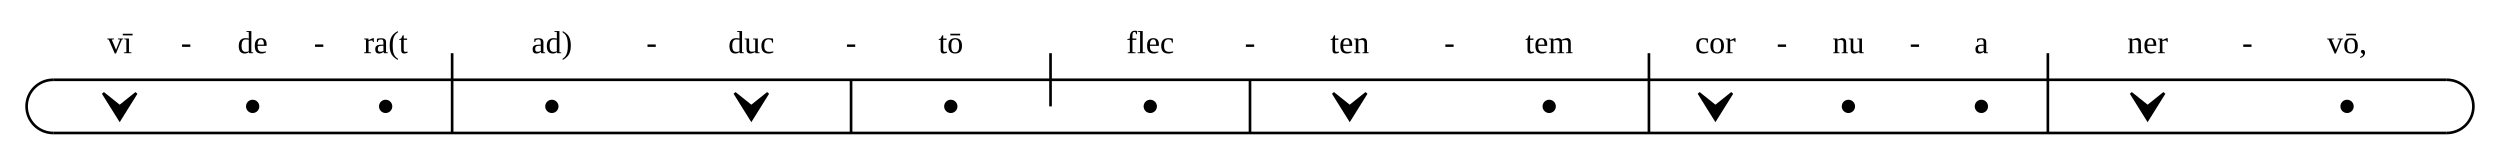
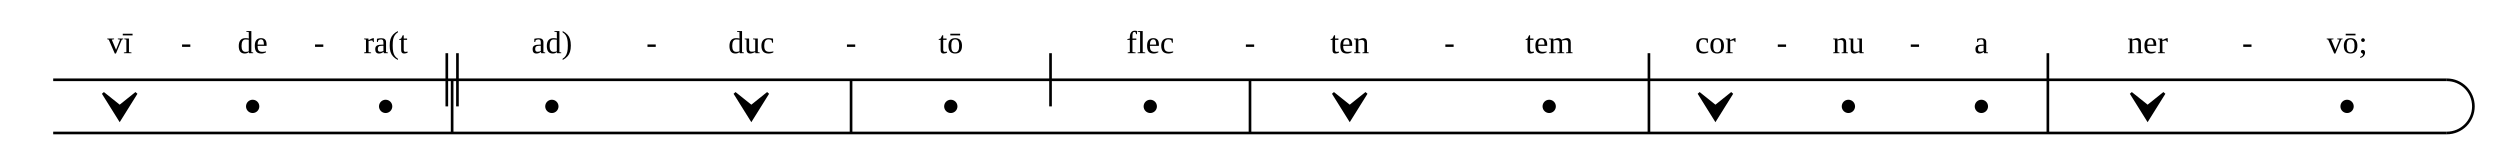
<svg xmlns="http://www.w3.org/2000/svg" width="940" height="60" viewBox="0 0 940 60">
  <g transform="translate(20,10)">
-     <path d="M 0 20 A 10 10 0 0 0 0 40" stroke="black" stroke-width="1" fill="transparent" />
    <line x1="0" y1="20" x2="900" y2="20" style="stroke:rgb(0,0,0);stroke-width:1" />
    <line x1="0" y1="40" x2="900" y2="40" style="stroke:rgb(0,0,0);stroke-width:1" />
    <text x="25" y="10" text-anchor="middle" fill="black">vī</text>
    <text x="50" y="10" text-anchor="middle" fill="black">-</text>
    <path d="M 18.75 25 L 25 35 L 31.25 25 L 25 30 Z" stroke="black" stroke-width="1" fill="black" />
    <text x="75" y="10" text-anchor="middle" fill="black">de</text>
    <text x="100" y="10" text-anchor="middle" fill="black">-</text>
    <circle cx="75" cy="30" r="2" stroke="black" stroke-width="1" fill="black" />
    <text x="125" y="10" text-anchor="middle" fill="black">ra(t</text>
-     <line x1="150" y1="10" x2="150" y2="20" style="stroke:rgb(0,0,0);stroke-width:1" />
+     <line x1="148" y1="10" x2="148" y2="30" style="stroke:rgb(0,0,0);stroke-width:1" />
+     <line x1="152" y1="10" x2="152" y2="30" style="stroke:rgb(0,0,0);stroke-width:1" />
    <circle cx="125" cy="30" r="2" stroke="black" stroke-width="1" fill="black" />
    <text x="187.5" y="10" text-anchor="middle" fill="black">ad)</text>
    <text x="225" y="10" text-anchor="middle" fill="black">-</text>
    <line x1="150" y1="20" x2="150" y2="40" style="stroke:rgb(0,0,0);stroke-width:1" />
    <circle cx="187.5" cy="30" r="2" stroke="black" stroke-width="1" fill="black" />
    <text x="262.5" y="10" text-anchor="middle" fill="black">duc</text>
    <text x="300" y="10" text-anchor="middle" fill="black">-</text>
    <path d="M 256.25 25 L 262.5 35 L 268.75 25 L 262.5 30 Z" stroke="black" stroke-width="1" fill="black" />
    <text x="337.5" y="10" text-anchor="middle" fill="black">tō</text>
    <line x1="375" y1="10" x2="375" y2="30" style="stroke:rgb(0,0,0);stroke-width:1" />
    <line x1="300" y1="20" x2="300" y2="40" style="stroke:rgb(0,0,0);stroke-width:1" />
    <circle cx="337.5" cy="30" r="2" stroke="black" stroke-width="1" fill="black" />
    <text x="412.5" y="10" text-anchor="middle" fill="black">flec</text>
    <text x="450" y="10" text-anchor="middle" fill="black">-</text>
    <circle cx="412.5" cy="30" r="2" stroke="black" stroke-width="1" fill="black" />
    <text x="487.5" y="10" text-anchor="middle" fill="black">ten</text>
    <text x="525" y="10" text-anchor="middle" fill="black">-</text>
    <line x1="450" y1="20" x2="450" y2="40" style="stroke:rgb(0,0,0);stroke-width:1" />
    <path d="M 481.25 25 L 487.5 35 L 493.75 25 L 487.5 30 Z" stroke="black" stroke-width="1" fill="black" />
    <text x="562.5" y="10" text-anchor="middle" fill="black">tem</text>
    <line x1="600" y1="10" x2="600" y2="20" style="stroke:rgb(0,0,0);stroke-width:1" />
    <circle cx="562.5" cy="30" r="2" stroke="black" stroke-width="1" fill="black" />
    <text x="625" y="10" text-anchor="middle" fill="black">cor</text>
    <text x="650" y="10" text-anchor="middle" fill="black">-</text>
    <line x1="600" y1="20" x2="600" y2="40" style="stroke:rgb(0,0,0);stroke-width:1" />
    <path d="M 618.75 25 L 625 35 L 631.25 25 L 625 30 Z" stroke="black" stroke-width="1" fill="black" />
    <text x="675" y="10" text-anchor="middle" fill="black">nu</text>
    <text x="700" y="10" text-anchor="middle" fill="black">-</text>
    <circle cx="675" cy="30" r="2" stroke="black" stroke-width="1" fill="black" />
    <text x="725" y="10" text-anchor="middle" fill="black">a</text>
    <line x1="750" y1="10" x2="750" y2="20" style="stroke:rgb(0,0,0);stroke-width:1" />
    <circle cx="725" cy="30" r="2" stroke="black" stroke-width="1" fill="black" />
    <text x="787.5" y="10" text-anchor="middle" fill="black">ner</text>
    <text x="825" y="10" text-anchor="middle" fill="black">-</text>
    <line x1="750" y1="20" x2="750" y2="40" style="stroke:rgb(0,0,0);stroke-width:1" />
    <path d="M 781.25 25 L 787.5 35 L 793.75 25 L 787.5 30 Z" stroke="black" stroke-width="1" fill="black" />
-     <text x="862.5" y="10" text-anchor="middle" fill="black">vō,</text>
+     <text x="862.5" y="10" text-anchor="middle" fill="black">vō;</text>
    <circle cx="862.5" cy="30" r="2" stroke="black" stroke-width="1" fill="black" />
    <path d="M 900 20 A 10 10 0 0 1 900 40" stroke="black" stroke-width="1" fill="transparent" />
  </g>
</svg>
